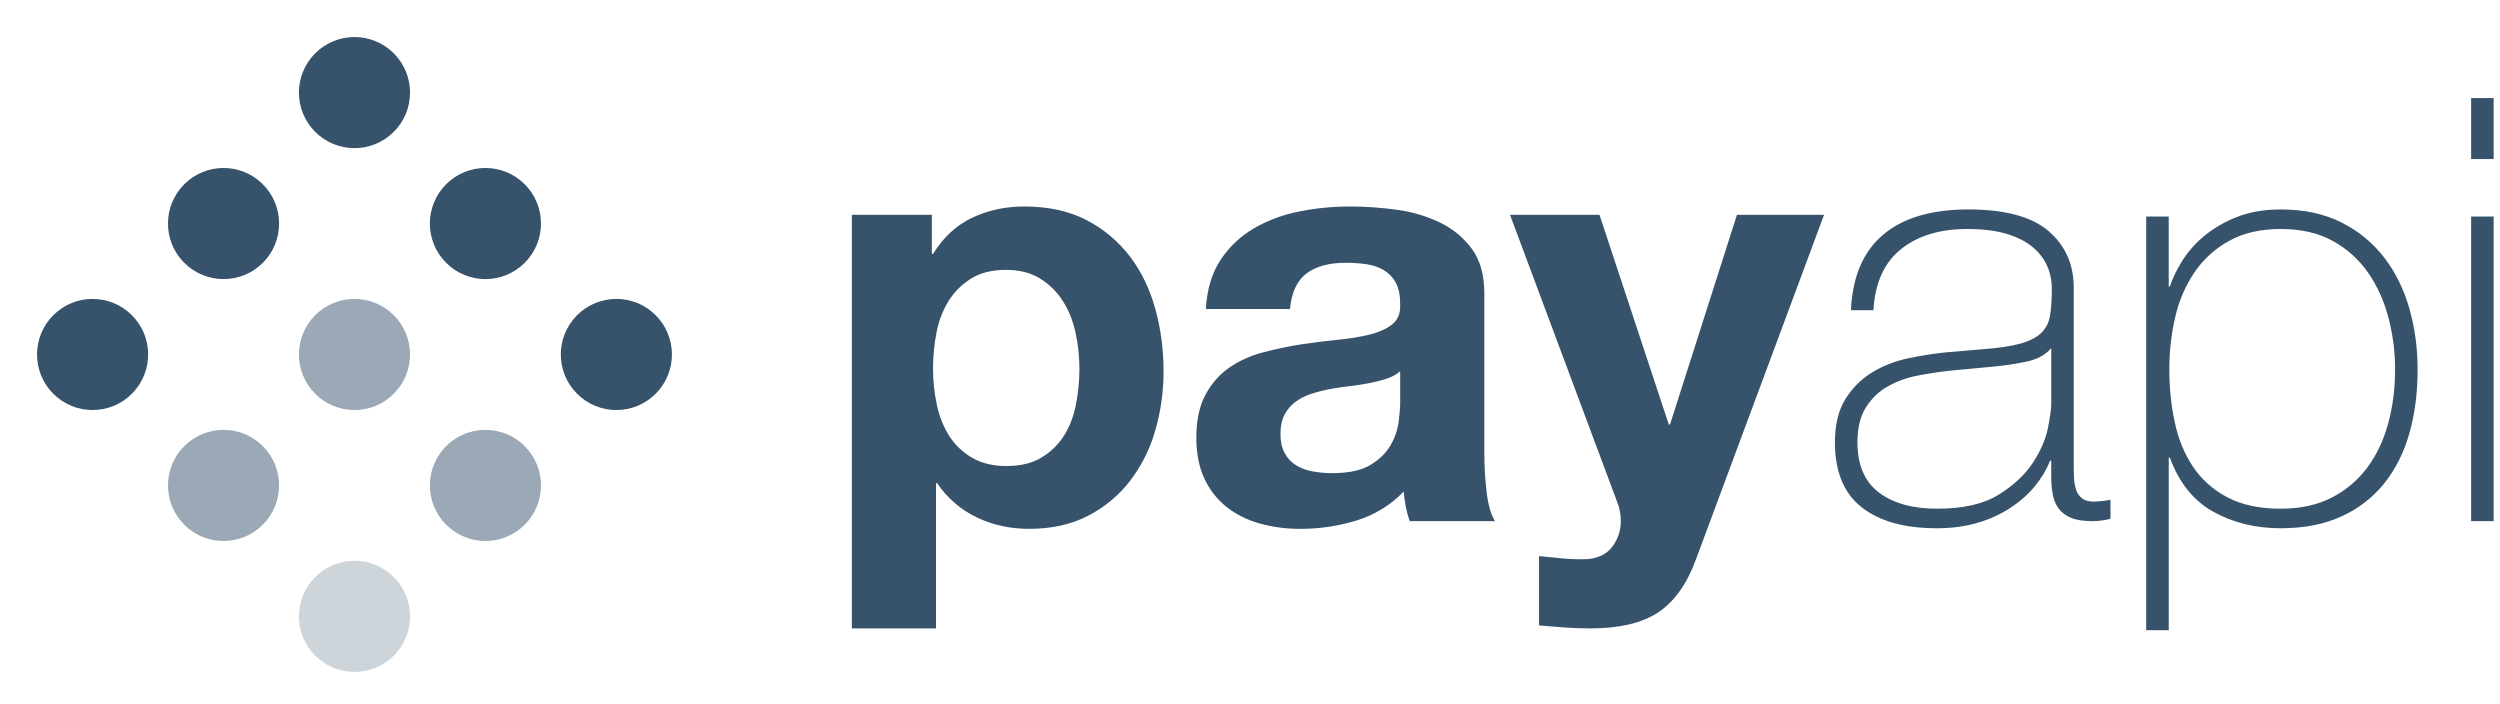
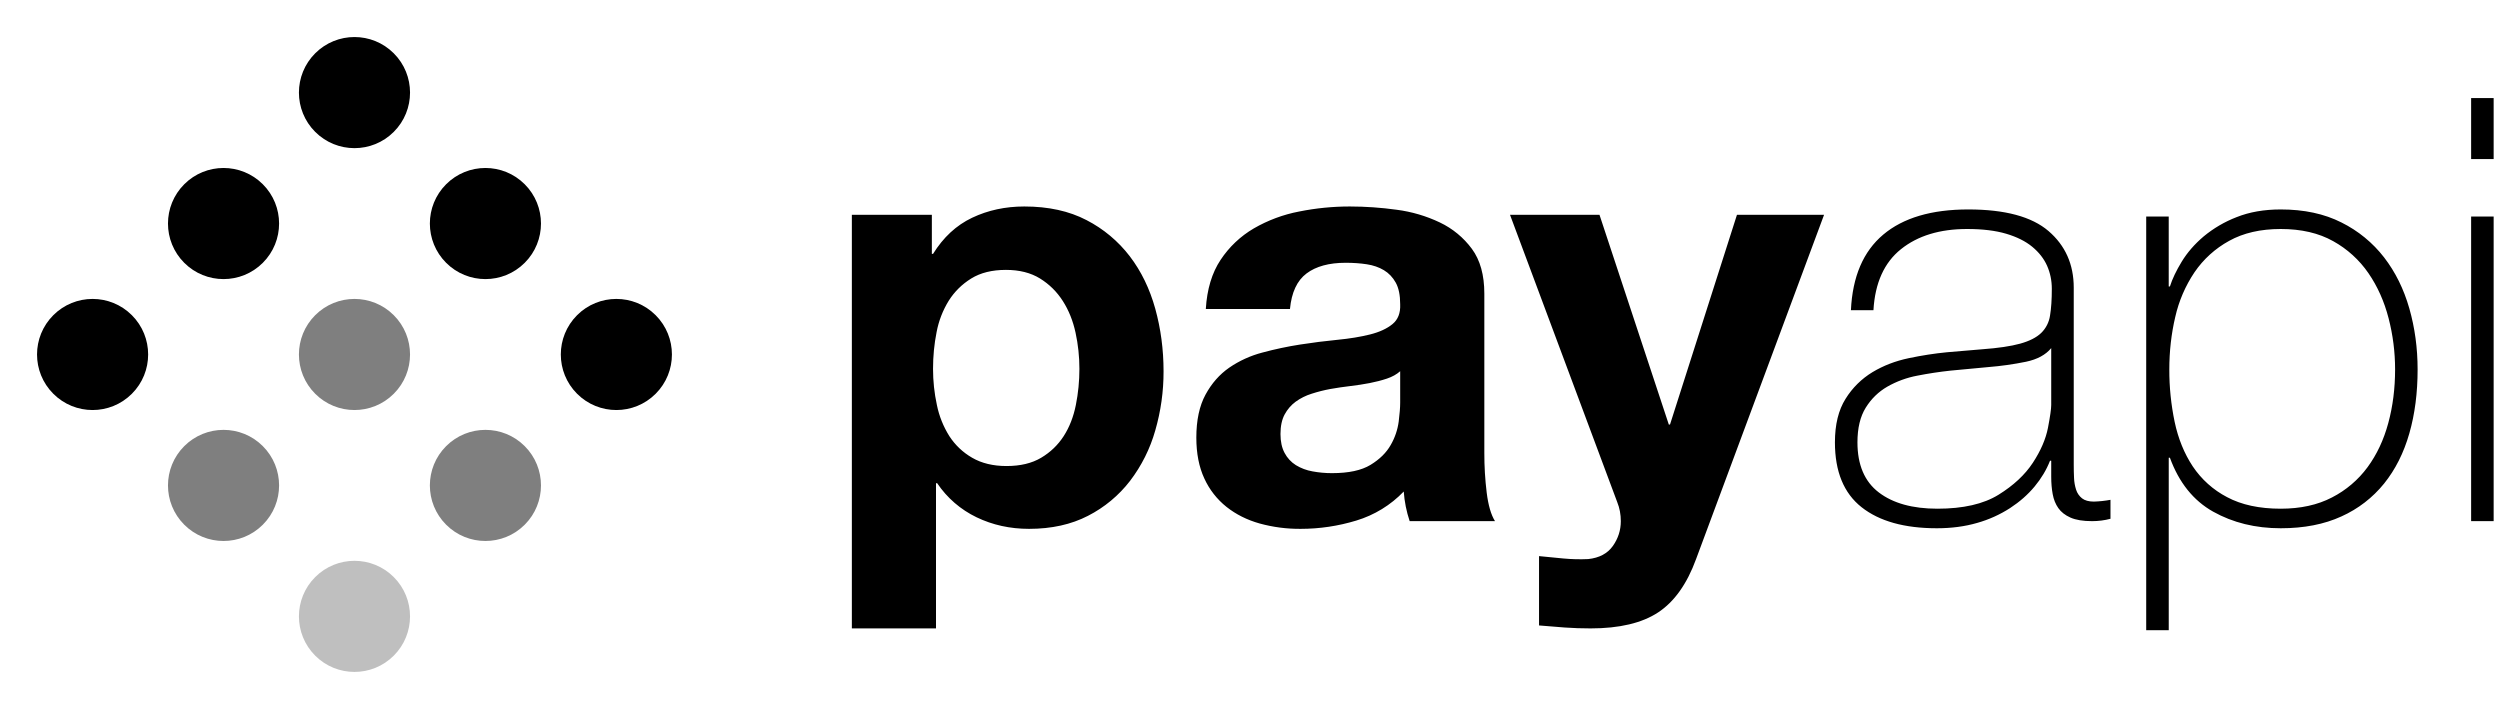
<svg xmlns="http://www.w3.org/2000/svg" width="135" height="38">
-   <g fill="#36536B" fill-rule="evenodd">
+   <g fill="currentColor" fill-rule="evenodd">
    <path d="M50.544 33.934v-7.84h.064a5.36 5.36 0 002.128 1.84c.864.416 1.808.624 2.832.624 1.216 0 2.277-.235 3.184-.704a6.738 6.738 0 002.272-1.888 8.147 8.147 0 001.36-2.72 11.37 11.37 0 00.448-3.2c0-1.173-.15-2.299-.448-3.376-.299-1.077-.757-2.021-1.376-2.832a6.937 6.937 0 00-2.336-1.952c-.939-.49-2.059-.736-3.36-.736-1.024 0-1.963.203-2.816.608-.853.405-1.557 1.056-2.112 1.952h-.064v-2.112H46v22.336h4.544zm3.808-8.768c-.725 0-1.344-.15-1.856-.448a3.595 3.595 0 01-1.232-1.168 5.044 5.044 0 01-.672-1.68 9.192 9.192 0 01-.208-1.952c0-.683.064-1.344.192-1.984a4.98 4.98 0 01.656-1.696c.31-.49.715-.89 1.216-1.2.501-.31 1.125-.464 1.872-.464.725 0 1.339.155 1.84.464.501.31.912.715 1.232 1.216.32.501.55 1.072.688 1.712.139.64.208 1.29.208 1.952 0 .661-.064 1.312-.192 1.952-.128.64-.347 1.2-.656 1.68-.31.48-.715.87-1.216 1.168-.501.299-1.125.448-1.872.448zm15.882 3.392c1.024 0 2.027-.15 3.008-.448a5.921 5.921 0 002.56-1.568 6.52 6.52 0 00.32 1.6h4.608c-.213-.341-.363-.853-.448-1.536a17.288 17.288 0 01-.128-2.144v-8.608c0-1.003-.224-1.808-.672-2.416a4.603 4.603 0 00-1.728-1.424 7.733 7.733 0 00-2.336-.688 18.543 18.543 0 00-2.528-.176c-.917 0-1.83.09-2.736.272a7.809 7.809 0 00-2.448.912 5.448 5.448 0 00-1.792 1.696c-.47.704-.736 1.59-.8 2.656h4.544c.085-.896.384-1.536.896-1.92.512-.384 1.216-.576 2.112-.576.405 0 .784.027 1.136.08.352.053.661.16.928.32s.48.384.64.672c.16.288.24.677.24 1.168.021.47-.117.827-.416 1.072-.299.245-.704.432-1.216.56-.512.128-1.099.224-1.76.288-.661.064-1.333.15-2.016.256-.683.107-1.36.25-2.032.432a5.735 5.735 0 00-1.792.816c-.523.363-.95.848-1.28 1.456-.33.608-.496 1.381-.496 2.32 0 .853.144 1.59.432 2.208a4.17 4.17 0 001.2 1.536c.512.405 1.11.704 1.792.896a8.127 8.127 0 002.208.288zm1.696-3.008c-.363 0-.715-.032-1.056-.096a2.566 2.566 0 01-.896-.336 1.717 1.717 0 01-.608-.656c-.15-.277-.224-.619-.224-1.024 0-.427.075-.779.224-1.056.15-.277.347-.507.592-.688a2.98 2.98 0 01.864-.432c.33-.107.667-.192 1.008-.256.363-.064.725-.117 1.088-.16.363-.043.71-.096 1.04-.16.33-.064.64-.144.928-.24.288-.096.528-.23.72-.4v1.696c0 .256-.027.597-.08 1.024a3.428 3.428 0 01-.432 1.264c-.235.416-.597.773-1.088 1.072-.49.299-1.184.448-2.08.448zm13.962 8.384c1.557 0 2.773-.288 3.648-.864.874-.576 1.557-1.536 2.048-2.88L98.5 11.598h-4.704L90.18 22.926h-.064l-3.744-11.328H81.54l5.792 15.52c.128.32.192.661.192 1.024 0 .49-.144.939-.432 1.344-.288.405-.731.64-1.328.704-.448.021-.896.01-1.344-.032-.448-.043-.886-.085-1.312-.128v3.744c.469.043.933.08 1.392.112.458.032.922.048 1.392.048zm18.698-5.408c.789 0 1.514-.096 2.176-.288a6.581 6.581 0 001.776-.8c.522-.341.965-.73 1.328-1.168.362-.437.64-.901.832-1.392h.064v.864c0 .341.026.656.08.944.053.288.154.539.304.752.149.213.368.384.656.512.288.128.677.192 1.168.192.34 0 .672-.043.992-.128V26.99a5.835 5.835 0 01-.896.096c-.278 0-.491-.059-.64-.176a.961.961 0 01-.32-.464 2.357 2.357 0 01-.112-.64c-.011-.235-.016-.47-.016-.704v-9.568c0-1.259-.454-2.277-1.36-3.056-.907-.779-2.352-1.168-4.336-1.168-1.984 0-3.515.453-4.592 1.36-1.078.907-1.66 2.267-1.744 4.08h1.216c.085-1.472.58-2.57 1.488-3.296.906-.725 2.096-1.088 3.568-1.088.832 0 1.536.085 2.112.256.576.17 1.045.405 1.408.704.362.299.629.64.8 1.024.17.384.256.8.256 1.248 0 .576-.032 1.056-.096 1.44a1.64 1.64 0 01-.48.944c-.256.245-.635.437-1.136.576-.502.139-1.19.24-2.064.304l-1.888.16c-.662.064-1.35.17-2.064.32-.715.15-1.366.4-1.952.752a4.367 4.367 0 00-1.456 1.44c-.384.608-.576 1.392-.576 2.352 0 1.579.48 2.747 1.44 3.504.96.757 2.314 1.136 4.064 1.136zm.032-1.056c-1.344 0-2.4-.293-3.168-.88-.768-.587-1.152-1.488-1.152-2.704 0-.768.149-1.392.448-1.872.298-.48.688-.859 1.168-1.136a5.213 5.213 0 011.616-.592 20.778 20.778 0 011.792-.272l2.048-.192a16.93 16.93 0 002.032-.288c.608-.128 1.06-.373 1.36-.736v3.072c0 .213-.06.624-.176 1.232-.118.608-.39 1.237-.816 1.888-.427.65-1.046 1.227-1.856 1.728-.811.501-1.91.752-3.296.752zm12.49 6.56v-9.312h.063c.491 1.344 1.27 2.315 2.336 2.912 1.067.597 2.283.896 3.648.896 1.26 0 2.352-.213 3.28-.64a6.254 6.254 0 002.304-1.776c.608-.757 1.062-1.659 1.36-2.704.3-1.045.448-2.197.448-3.456 0-1.152-.149-2.25-.448-3.296-.298-1.045-.752-1.963-1.36-2.752a6.651 6.651 0 00-2.304-1.888c-.928-.47-2.02-.704-3.28-.704-.896 0-1.69.139-2.384.416a6.39 6.39 0 00-1.776 1.04c-.49.416-.885.87-1.184 1.36-.298.49-.512.939-.64 1.344h-.064v-3.776h-1.216V34.03h1.216zm6.047-6.56c-1.152 0-2.117-.208-2.896-.624a5.008 5.008 0 01-1.856-1.664c-.458-.693-.784-1.493-.976-2.4a13.637 13.637 0 01-.288-2.832c0-.981.107-1.925.32-2.832a7.152 7.152 0 011.04-2.416 5.407 5.407 0 011.872-1.696c.768-.427 1.696-.64 2.784-.64 1.11 0 2.054.219 2.832.656a5.599 5.599 0 011.904 1.728c.491.715.854 1.525 1.088 2.432.235.907.352 1.83.352 2.768 0 1.024-.122 1.99-.368 2.896-.245.907-.618 1.701-1.12 2.384a5.487 5.487 0 01-1.92 1.632c-.778.405-1.7.608-2.768.608zm11.498-18.88V5.294h-1.216V8.59h1.216zm0 19.552V11.694h-1.216v16.448h1.216z" fill-rule="nonzero" />
    <g>
      <circle transform="rotate(45 19.142 5)" cx="19.142" cy="5" r="3" />
      <circle transform="rotate(45 26.213 12.071)" cx="26.213" cy="12.071" r="3" />
      <circle transform="rotate(45 33.284 19.142)" cx="33.284" cy="19.142" r="3" />
      <circle transform="rotate(45 12.071 12.071)" cx="12.071" cy="12.071" r="3" />
      <circle opacity=".5" transform="rotate(45 19.142 19.142)" cx="19.142" cy="19.142" r="3" />
      <circle opacity=".5" transform="rotate(45 26.213 26.213)" cx="26.213" cy="26.213" r="3" />
      <circle transform="rotate(45 5 19.142)" cx="5" cy="19.142" r="3" />
      <circle opacity=".5" transform="rotate(45 12.071 26.213)" cx="12.071" cy="26.213" r="3" />
      <circle opacity=".25" transform="rotate(45 19.142 33.284)" cx="19.142" cy="33.284" r="3" />
    </g>
  </g>
</svg>
